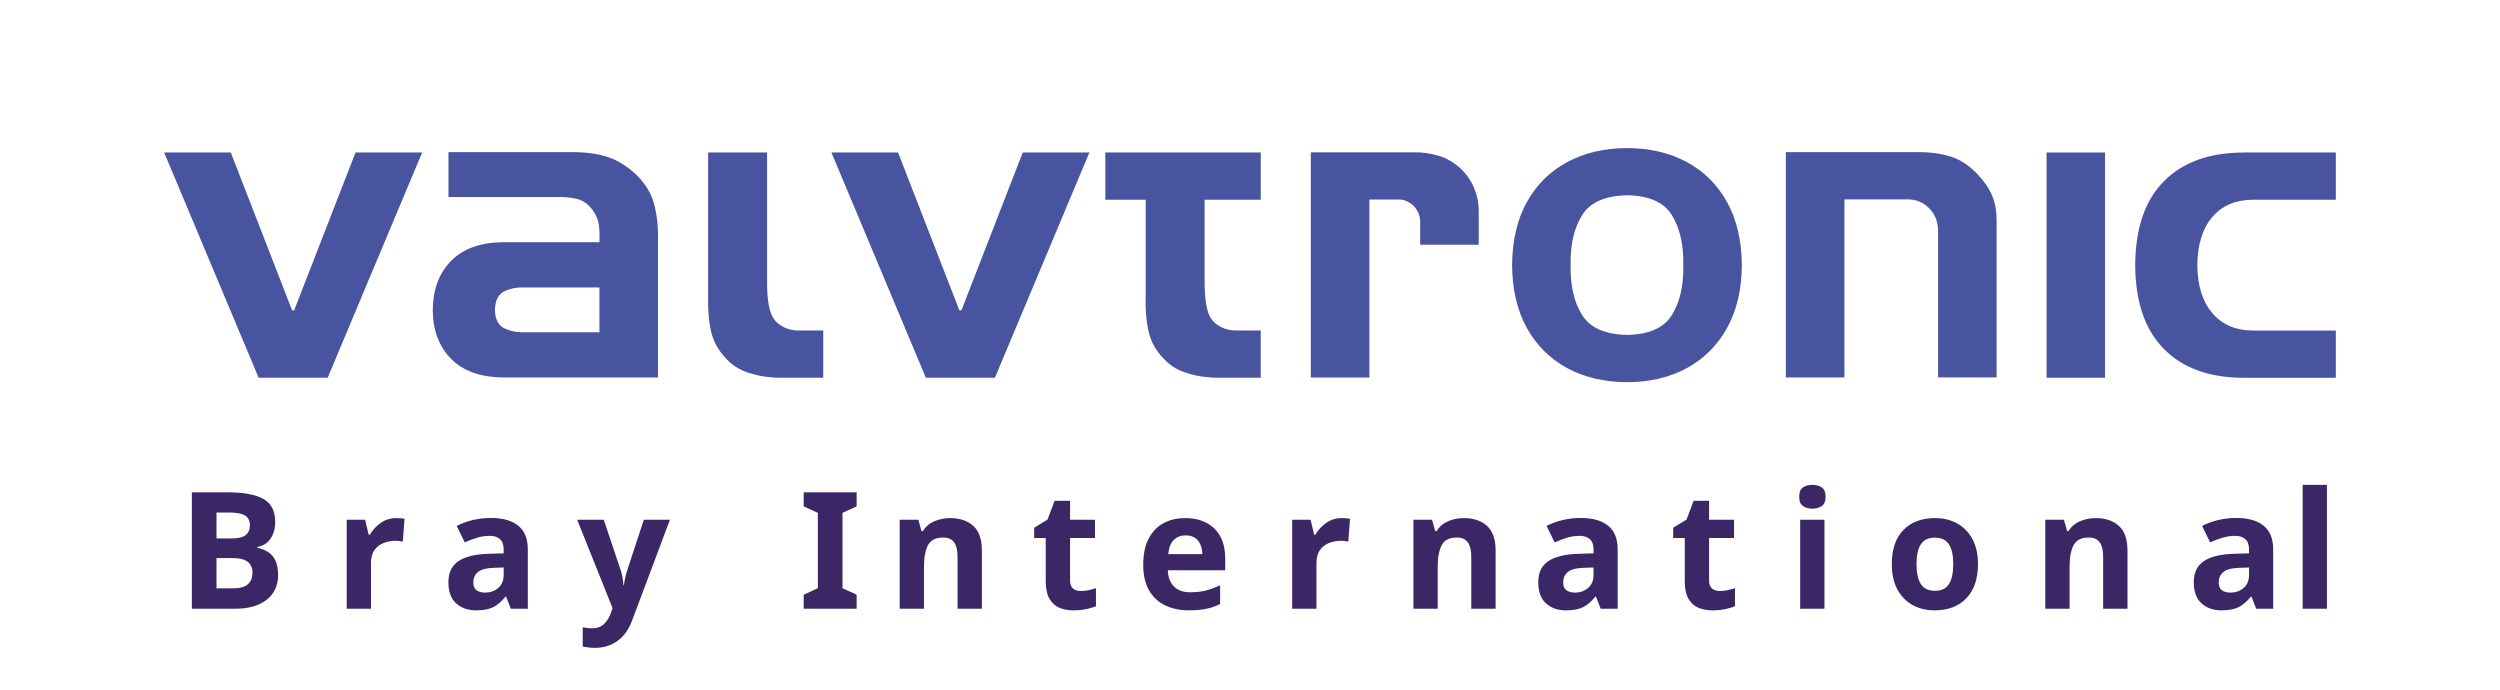
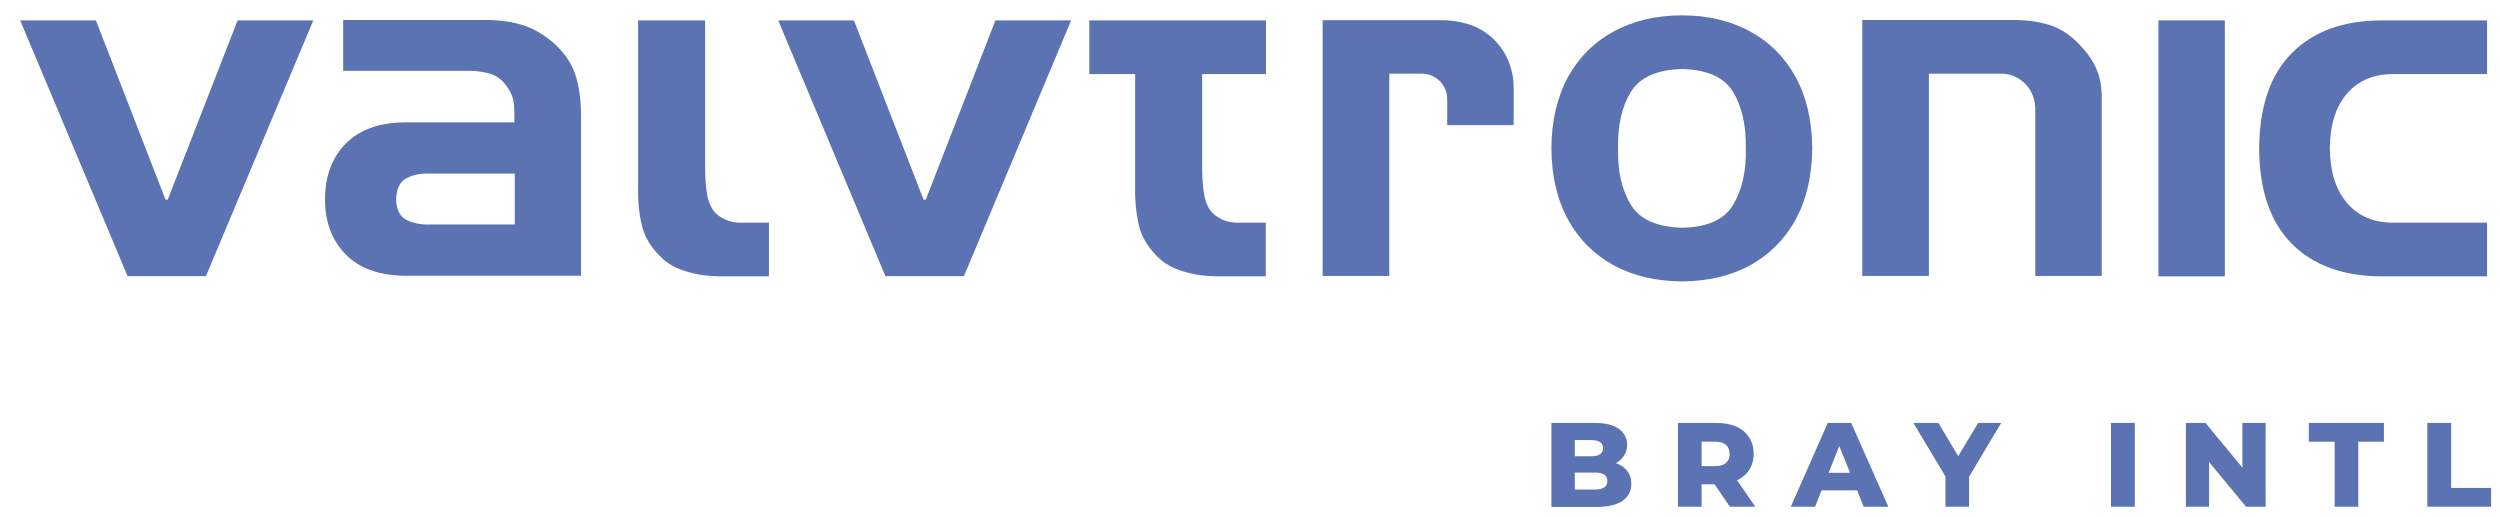
- <svg xmlns="http://www.w3.org/2000/svg" id="Capa_1" data-name="Capa 1" viewBox="0 0 605.11 166.98">
-   <defs>
-     <style>
-       .cls-1 {
-         letter-spacing: .28em;
-       }
- 
-       .cls-2, .cls-3 {
-         fill: #4954a0;
-         stroke-width: 0px;
-       }
- 
-       .cls-4 {
-         letter-spacing: .26em;
-       }
- 
-       .cls-5 {
-         letter-spacing: .29em;
-       }
- 
-       .cls-6 {
-         letter-spacing: .29em;
-       }
- 
-       .cls-7 {
-         letter-spacing: .27em;
-       }
- 
-       .cls-8 {
-         letter-spacing: .29em;
-       }
- 
-       .cls-3 {
-         fill-rule: evenodd;
-       }
- 
-       .cls-9 {
-         fill: #3b2666;
-         font-family: Raleway-SemiBold, Raleway;
-         font-size: 39.45px;
-         font-weight: 600;
-       }
- 
-       .cls-10 {
-         letter-spacing: .26em;
-       }
- 
-       .cls-11 {
-         letter-spacing: .28em;
-       }
- 
-       .cls-12 {
-         letter-spacing: .28em;
-       }
-     </style>
-   </defs>
-   <text class="cls-9" transform="translate(42.89 147.34)">
-     <tspan class="cls-5" x="0" y="0">B</tspan>
-     <tspan class="cls-8" x="37.95" y="0">r</tspan>
-     <tspan class="cls-7" x="63.99" y="0">a</tspan>
-     <tspan class="cls-10" x="96.81" y="0">y</tspan>
-     <tspan class="cls-5" x="128.68" y="0" xml:space="preserve"> I</tspan>
-     <tspan class="cls-1" x="171.8" y="0">n</tspan>
-     <tspan class="cls-11" x="206.52" y="0">t</tspan>
-     <tspan class="cls-6" x="232.04" y="0">ern</tspan>
-     <tspan class="cls-12" x="327.78" y="0">a</tspan>
-     <tspan class="cls-5" x="361.19" y="0">tiona</tspan>
-     <tspan class="cls-4" x="511.38" y="0">l</tspan>
-   </text>
+ <svg xmlns="http://www.w3.org/2000/svg" version="1.1" id="Capa_1" x="0px" y="0px" viewBox="0 0 1238.4 256" style="enable-background:new 0 0 1238.4 256;" xml:space="preserve">
+   <style type="text/css">
+ 	.st0{fill-rule:evenodd;clip-rule:evenodd;fill:#5B72B3;}
+ 	.st1{fill:#5B72B3;}
+ </style>
  <g>
-     <polygon class="cls-3" points="62.6 91.43 39.73 36.91 55.86 36.91 70.7 75.11 71.2 75.11 86.05 36.91 102.18 36.91 79.31 91.43 62.6 91.43" />
-     <path class="cls-3" d="m134.45,47.68h-25.9v-10.85h29.61c3.08-.05,5.85.28,8.3.97,2.46.69,4.84,2.06,7.14,4.11,2.37,2.2,3.93,4.62,4.67,7.28.74,2.66,1.07,5.64.99,8.95v33.22h-37.62c-5.48-.08-9.68-1.63-12.55-4.6-2.87-2.99-4.33-6.89-4.34-11.72.02-4.88,1.47-8.81,4.34-11.8,2.87-2.99,7.07-4.53,12.55-4.62h23.46v-.48c.04-1.48-.02-2.8-.18-3.94-.17-1.14-.7-2.3-1.58-3.49-1.08-1.41-2.38-2.28-3.9-2.61-1.52-.34-3.17-.48-4.99-.42m-7.24,32.74h17.88v-10.84h-18.17c-1.8-.07-3.41.24-4.85.93-1.44.71-2.21,2.21-2.29,4.54.09,2.27.87,3.76,2.36,4.45,1.48.69,3.17.99,5.06.93" />
-     <polygon class="cls-3" points="224.1 91.43 201.24 36.91 217.37 36.91 232.21 75.11 232.71 75.11 247.55 36.91 263.68 36.91 240.81 91.43 224.1 91.43" />
-     <path class="cls-3" d="m277.31,71.89v-23.54h-9.77v-11.44h37.62v11.44h-13.59v19.73c0,2.27.13,4.24.44,5.93.3,1.68.9,3,1.81,3.94,1.6,1.47,3.59,2.15,5.95,2.04h5.38v11.44h-10.36c-.79.02-1.9-.05-3.34-.22-1.43-.16-2.94-.51-4.53-1.03-1.59-.51-3.01-1.3-4.25-2.37-2.41-2.18-3.93-4.57-4.56-7.16-.63-2.59-.91-5.51-.82-8.77" />
-     <path class="cls-3" d="m338.29,48.29h-6.84v43.09h-14.18v-54.51h25.12c1.75-.04,3.64.22,5.66.78,2,.57,3.86,1.64,5.58,3.22,1.51,1.49,2.59,3.12,3.28,4.9.69,1.77,1.03,3.53,1.01,5.26v8.2h-14.17v-5.47c.01-1.45-.51-2.76-1.56-3.91-1.2-1.11-2.51-1.63-3.9-1.56" />
-     <path class="cls-3" d="m393.84,92.51c-5.51-.03-10.35-1.16-14.51-3.41-4.17-2.26-7.43-5.5-9.77-9.72-2.34-4.22-3.52-9.29-3.57-15.21.05-5.95,1.23-11.03,3.57-15.25,2.34-4.21,5.6-7.45,9.77-9.69,4.16-2.23,8.99-3.38,14.51-3.39,5.48.01,10.3,1.16,14.45,3.39,4.15,2.24,7.4,5.48,9.74,9.69,2.33,4.22,3.53,9.3,3.57,15.25-.03,5.92-1.23,10.99-3.57,15.21-2.34,4.22-5.59,7.46-9.74,9.72-4.15,2.25-8.97,3.38-14.45,3.41m13.59-28.35c.1-4.89-.81-8.9-2.73-12.04-1.92-3.14-5.53-4.76-10.85-4.86-5.35.11-9.01,1.72-10.94,4.86-1.94,3.14-2.85,7.15-2.75,12.04-.1,4.9.81,8.91,2.75,12.04,1.93,3.14,5.58,4.76,10.94,4.86,5.32-.1,8.94-1.72,10.85-4.86,1.93-3.13,2.84-7.15,2.73-12.04" />
-     <path class="cls-3" d="m461.18,48.27h-14.75v43.09h-14.18v-54.53h31.66c3.02-.05,5.74.3,8.15,1.04,2.42.74,4.62,2.19,6.61,4.34,1.61,1.67,2.78,3.39,3.51,5.14.74,1.76,1.1,3.79,1.09,6.09v37.91h-14.17v-35.18c.06-2.31-.65-4.23-2.15-5.76-1.53-1.54-3.45-2.27-5.77-2.15" />
-     <rect class="cls-2" x="495.36" y="36.91" width="14.15" height="54.52" />
-     <path class="cls-3" d="m542.99,36.91h22.38v11.44h-20.23c-4.1.04-7.33,1.44-9.69,4.21-2.35,2.77-3.55,6.64-3.6,11.61.04,4.94,1.24,8.79,3.6,11.59,2.36,2.78,5.59,4.2,9.69,4.24h20.23v11.44h-22.38c-8.27-.02-14.69-2.36-19.25-6.99-4.56-4.64-6.88-11.39-6.93-20.27.05-8.91,2.37-15.68,6.93-20.29,4.56-4.62,10.98-6.94,19.25-6.97" />
-     <path class="cls-3" d="m171.4,71.89v-34.98h14.27v31.17c-.02,2.27.12,4.24.43,5.93.32,1.68.92,3,1.82,3.94,1.59,1.47,3.59,2.15,5.96,2.04h5.38v11.44h-10.37c-.78.02-1.89-.05-3.34-.22-1.43-.16-2.94-.51-4.52-1.03-1.59-.51-3.01-1.3-4.25-2.37-2.4-2.18-3.91-4.57-4.56-7.16-.64-2.59-.9-5.51-.82-8.77" />
+     <polygon class="st0" points="63.2,136.8 10,10.1 47.5,10.1 82,98.9 83.1,98.9 117.7,10.1 155.2,10.1 102,136.8  " />
+     <path class="st0" d="M230.2,35.1H170V9.9h68.8c7.2-0.1,13.6,0.6,19.3,2.3c5.7,1.6,11.2,4.8,16.6,9.5c5.5,5.1,9.1,10.7,10.8,16.9   c1.7,6.2,2.5,13.1,2.3,20.8v77.2h-87.5c-12.7-0.2-22.5-3.8-29.2-10.7c-6.7-6.9-10.1-16-10.1-27.2c0-11.3,3.4-20.5,10.1-27.4   c6.7-6.9,16.4-10.5,29.2-10.7h54.5v-1.1c0.1-3.4,0-6.5-0.4-9.1c-0.4-2.6-1.6-5.4-3.7-8.1c-2.5-3.3-5.5-5.3-9.1-6.1   C238.2,35.3,234.4,35,230.2,35.1 M213.4,111.2h41.6V86h-42.2c-4.2-0.2-7.9,0.5-11.3,2.2c-3.3,1.6-5.1,5.1-5.3,10.6   c0.2,5.3,2,8.7,5.5,10.3C205,110.7,209,111.4,213.4,111.2" />
+     <polygon class="st0" points="438.6,136.8 385.5,10.1 423,10.1 457.5,98.9 458.6,98.9 493.1,10.1 530.6,10.1 477.5,136.8  " />
+     <path class="st0" d="M562.3,91.4V36.7h-22.7V10.1h87.5v26.6h-31.6v45.9c0,5.3,0.3,9.9,1,13.8c0.7,3.9,2.1,7,4.2,9.2   c3.7,3.4,8.3,5,13.8,4.7h12.5v26.6H603c-1.8,0-4.4-0.1-7.8-0.5c-3.3-0.4-6.8-1.2-10.5-2.4s-7-3-9.9-5.5   c-5.6-5.1-9.1-10.6-10.6-16.6C562.8,105.8,562.1,99,562.3,91.4" />
+     <path class="st0" d="M704.1,36.5h-15.9v100.2h-33V10h58.4c4.1-0.1,8.5,0.5,13.2,1.8c4.6,1.3,9,3.8,13,7.5c3.5,3.5,6,7.2,7.6,11.4   c1.6,4.1,2.4,8.2,2.4,12.2V62h-32.9V49.3c0-3.4-1.2-6.4-3.6-9.1C710.4,37.6,707.4,36.4,704.1,36.5" />
+     <path class="st0" d="M833.2,139.4c-12.8-0.1-24.1-2.7-33.7-7.9c-9.7-5.3-17.3-12.8-22.7-22.6c-5.4-9.8-8.2-21.6-8.3-35.4   c0.1-13.8,2.9-25.6,8.3-35.5c5.5-9.8,13-17.3,22.7-22.5c9.7-5.2,20.9-7.9,33.7-7.9c12.7,0,23.9,2.7,33.6,7.9   c9.6,5.2,17.2,12.7,22.6,22.5c5.4,9.8,8.2,21.6,8.3,35.5c-0.1,13.8-2.9,25.6-8.3,35.4c-5.4,9.8-13,17.3-22.6,22.6   C857.2,136.7,846,139.3,833.2,139.4 M864.8,73.5c0.2-11.4-1.9-20.7-6.3-28c-4.5-7.3-12.9-11-25.2-11.3c-12.4,0.3-20.9,4-25.4,11.3   c-4.5,7.3-6.6,16.6-6.4,28c-0.2,11.4,1.9,20.7,6.4,28c4.5,7.3,13,11,25.4,11.3c12.4-0.2,20.8-4,25.2-11.3   C862.9,94.2,865.1,84.8,864.8,73.5" />
+     <path class="st0" d="M989.8,36.5h-34.3v100.2h-33V9.9h73.6c7-0.1,13.4,0.7,18.9,2.4c5.6,1.7,10.7,5.1,15.4,10.1   c3.7,3.9,6.5,7.9,8.2,12c1.7,4.1,2.6,8.8,2.5,14.2v88.1h-32.9V54.9c0.1-5.4-1.5-9.8-5-13.4C999.6,37.9,995.2,36.2,989.8,36.5" />
+     <rect x="1069.2" y="10.1" class="st1" width="32.9" height="126.8" />
+     <path class="st0" d="M1180,10.1h52v26.6h-47c-9.5,0.1-17,3.3-22.5,9.8c-5.5,6.4-8.3,15.4-8.4,27c0.1,11.5,2.9,20.4,8.4,26.9   c5.5,6.5,13,9.8,22.5,9.9h47v26.6h-52c-19.2,0-34.2-5.5-44.8-16.2c-10.6-10.8-16-26.5-16.1-47.1c0.1-20.7,5.5-36.5,16.1-47.2   C1145.8,15.6,1160.8,10.1,1180,10.1" />
+     <path class="st0" d="M316.1,91.4V10.1h33.2v72.5c0,5.3,0.3,9.9,1,13.8c0.7,3.9,2.1,7,4.2,9.2c3.7,3.4,8.3,5,13.9,4.7h12.5v26.6   h-24.1c-1.8,0-4.4-0.1-7.8-0.5c-3.3-0.4-6.8-1.2-10.5-2.4c-3.7-1.2-7-3-9.9-5.5c-5.6-5.1-9.1-10.6-10.6-16.6   C316.5,105.8,315.9,99,316.1,91.4" />
+   </g>
+   <g>
+     <path class="st1" d="M768.5,251v-41.5h21.3c5.5,0,9.5,1,12.2,3c2.7,2,4,4.6,4,7.9c0,2.1-0.6,4-1.7,5.6s-2.7,2.9-4.7,3.8   c-2,0.9-4.5,1.4-7.3,1.4l1.2-2.8c2.9,0,5.5,0.4,7.7,1.3c2.2,0.9,3.9,2.2,5.1,3.9c1.2,1.7,1.8,3.7,1.8,6.1c0,3.6-1.5,6.4-4.4,8.4   c-2.9,2-7.1,3-12.7,3H768.5L768.5,251z M780.1,242.5h9.9c2,0,3.6-0.4,4.6-1c1.1-0.7,1.6-1.7,1.6-3.2s-0.5-2.5-1.6-3.2   c-1.1-0.7-2.6-1-4.6-1h-10.7v-8.1h8.9c2,0,3.5-0.3,4.4-1c1-0.7,1.5-1.7,1.5-3c0-1.3-0.5-2.4-1.5-3c-1-0.7-2.5-1-4.4-1h-8.1V242.5z" />
+     <path class="st1" d="M831.2,251v-41.5h19c3.8,0,7.1,0.6,9.8,1.8c2.8,1.2,4.9,3,6.4,5.3c1.5,2.3,2.3,5.1,2.3,8.2s-0.8,5.8-2.3,8.1   c-1.5,2.3-3.6,4-6.4,5.2c-2.8,1.2-6,1.8-9.8,1.8h-12.5l5.2-4.9v16L831.2,251L831.2,251z M842.9,236.3l-5.2-5.4h11.8   c2.4,0,4.3-0.5,5.5-1.6c1.2-1.1,1.8-2.6,1.8-4.4c0-1.9-0.6-3.4-1.8-4.5c-1.2-1.1-3-1.6-5.5-1.6h-11.8l5.2-5.4V236.3L842.9,236.3z    M856.9,251l-10.3-15.1h12.5l10.4,15.1H856.9z" />
+     <path class="st1" d="M887.1,251l18.3-41.5h11.6l18.4,41.5h-12.2l-14.4-35.8h4.6L899.1,251H887.1L887.1,251z M897.2,242.9l3-8.7   h20.3l3,8.7H897.2L897.2,242.9z" />
+     <path class="st1" d="M963.7,251v-17.6l2.7,7.1l-18.6-31h12.4l13.4,22.5h-7.2l13.5-22.5h11.4l-18.5,31l2.6-7.1V251H963.7L963.7,251z   " />
+     <path class="st1" d="M1045.7,251v-41.5h11.8V251H1045.7z" />
+     <path class="st1" d="M1082.8,251v-41.5h9.7l22.9,27.7h-4.6v-27.7h11.5V251h-9.7l-22.9-27.7h4.6V251H1082.8z" />
+     <path class="st1" d="M1156.5,251v-32.2h-12.8v-9.3h37.2v9.3h-12.7V251H1156.5L1156.5,251z" />
+     <path class="st1" d="M1202.4,251v-41.5h11.8v32.2h19.8v9.3H1202.4z" />
  </g>
</svg>
